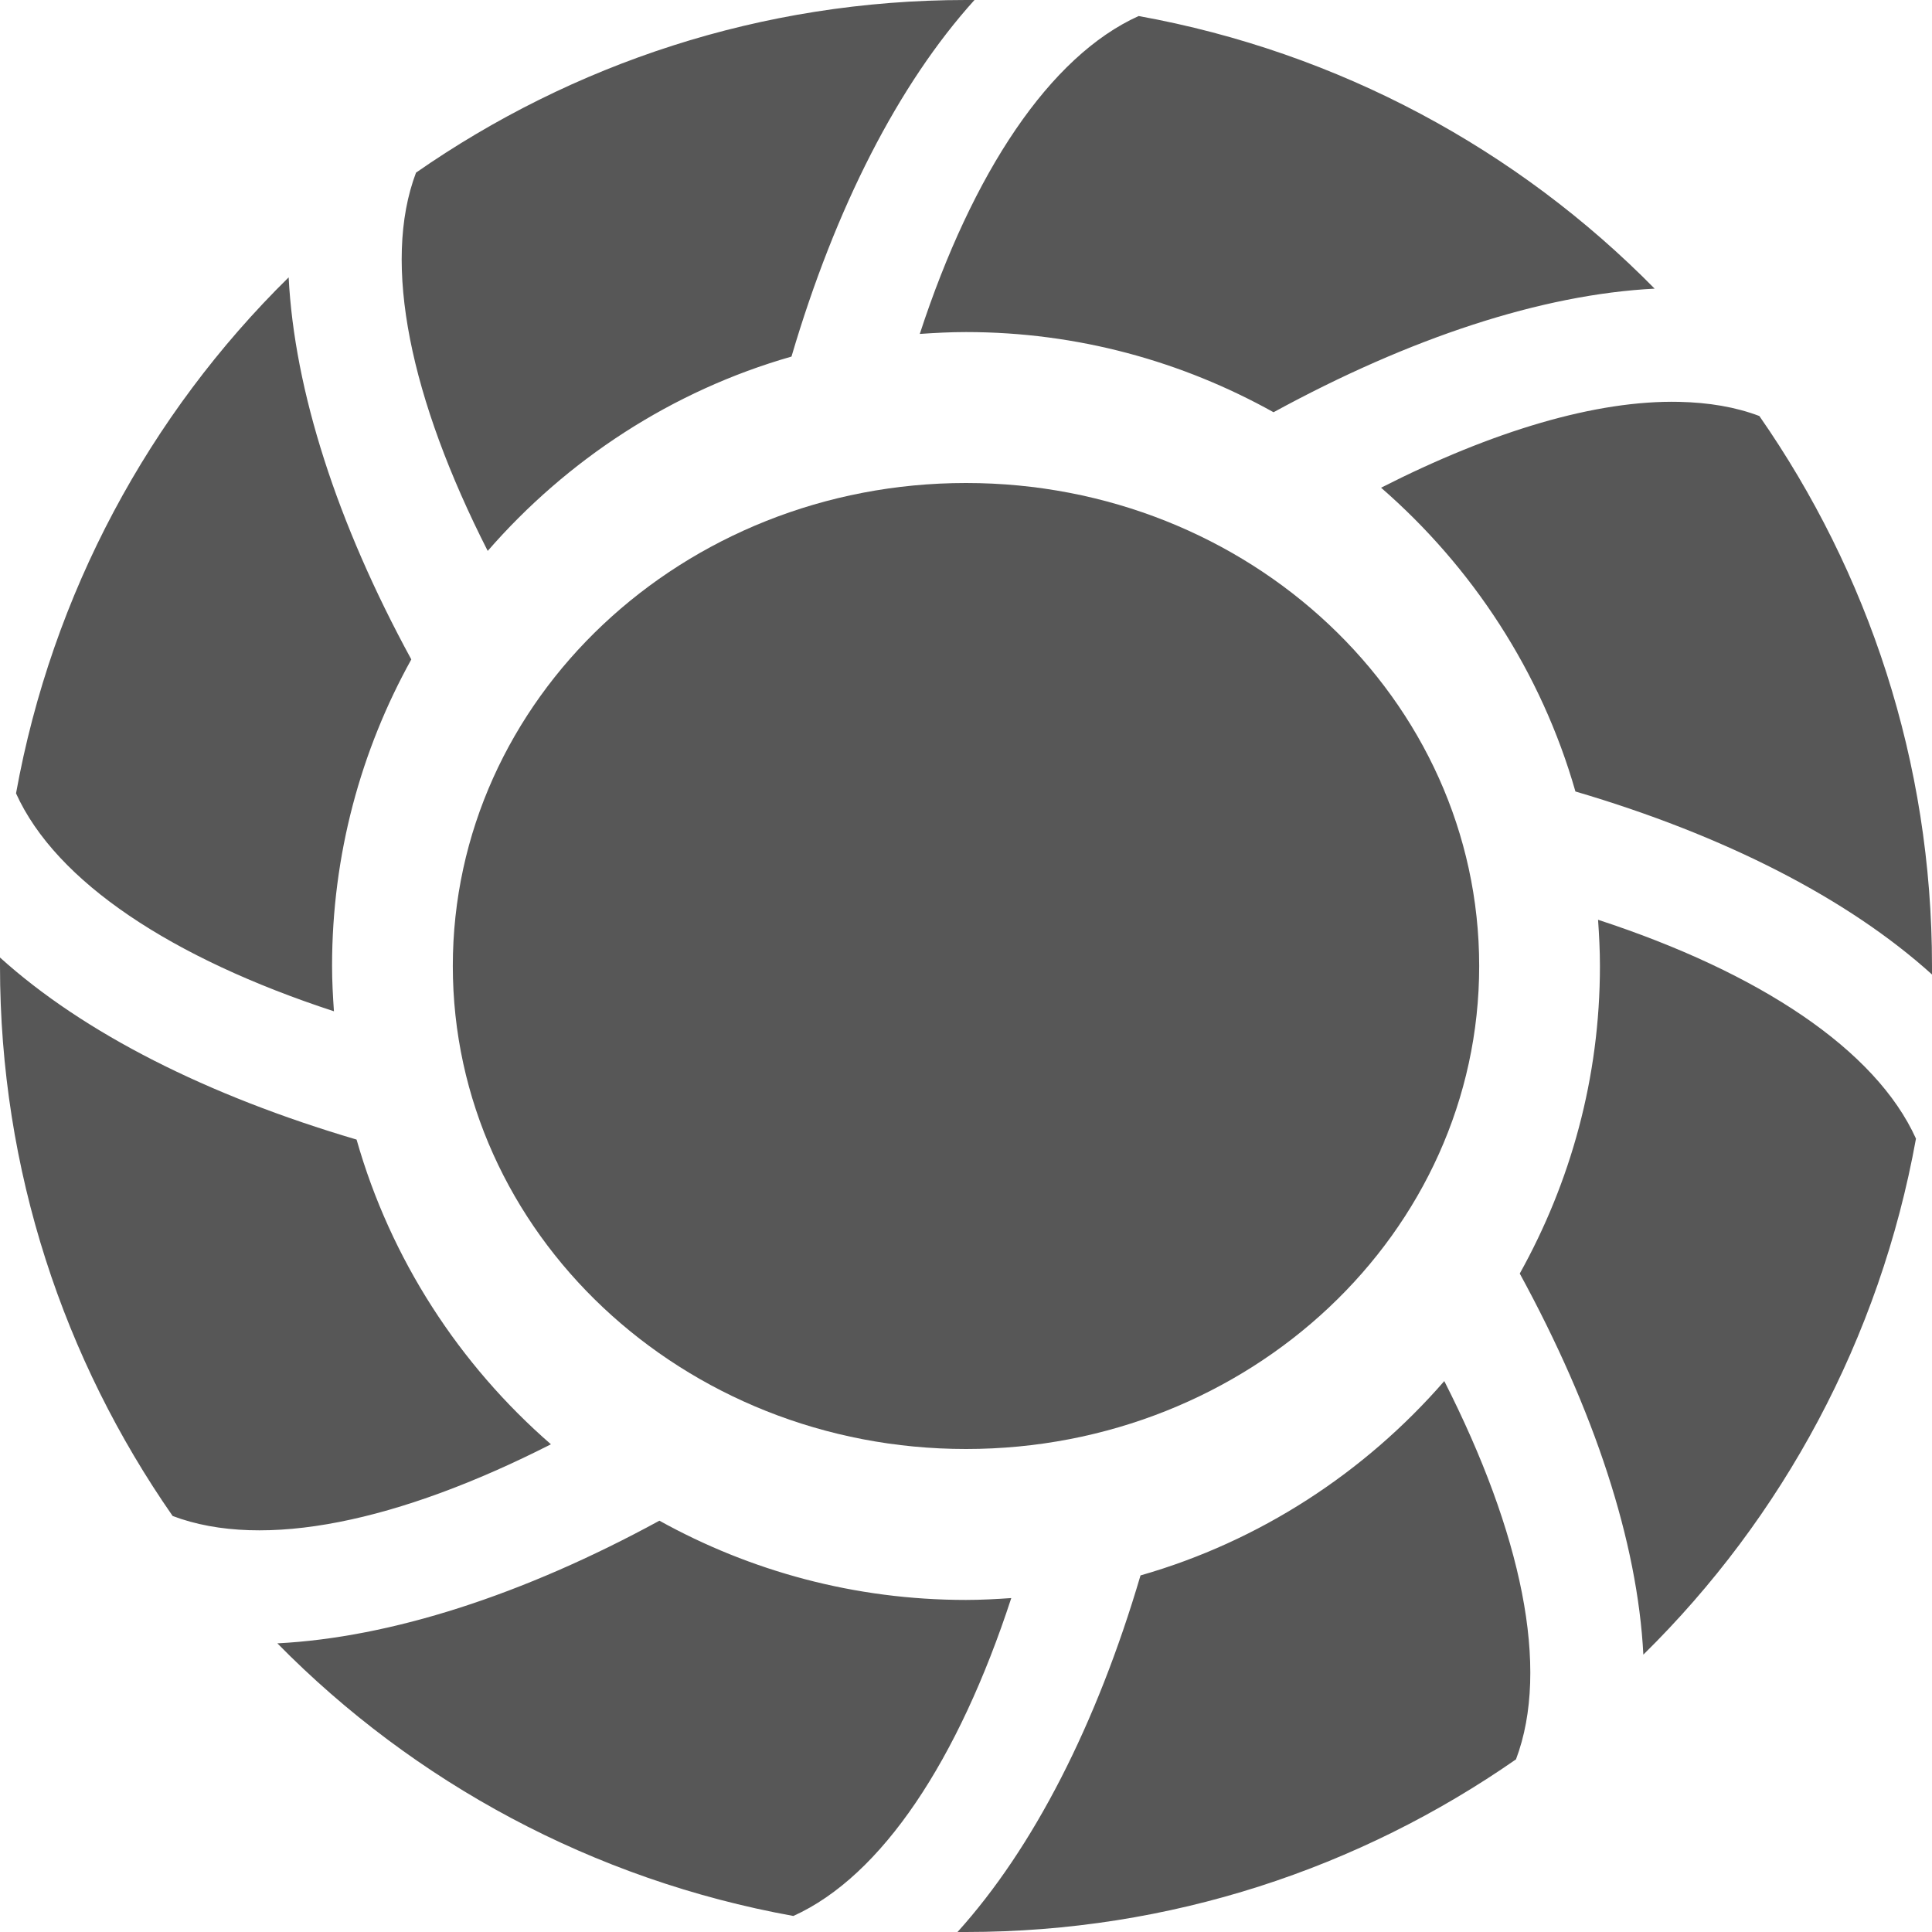
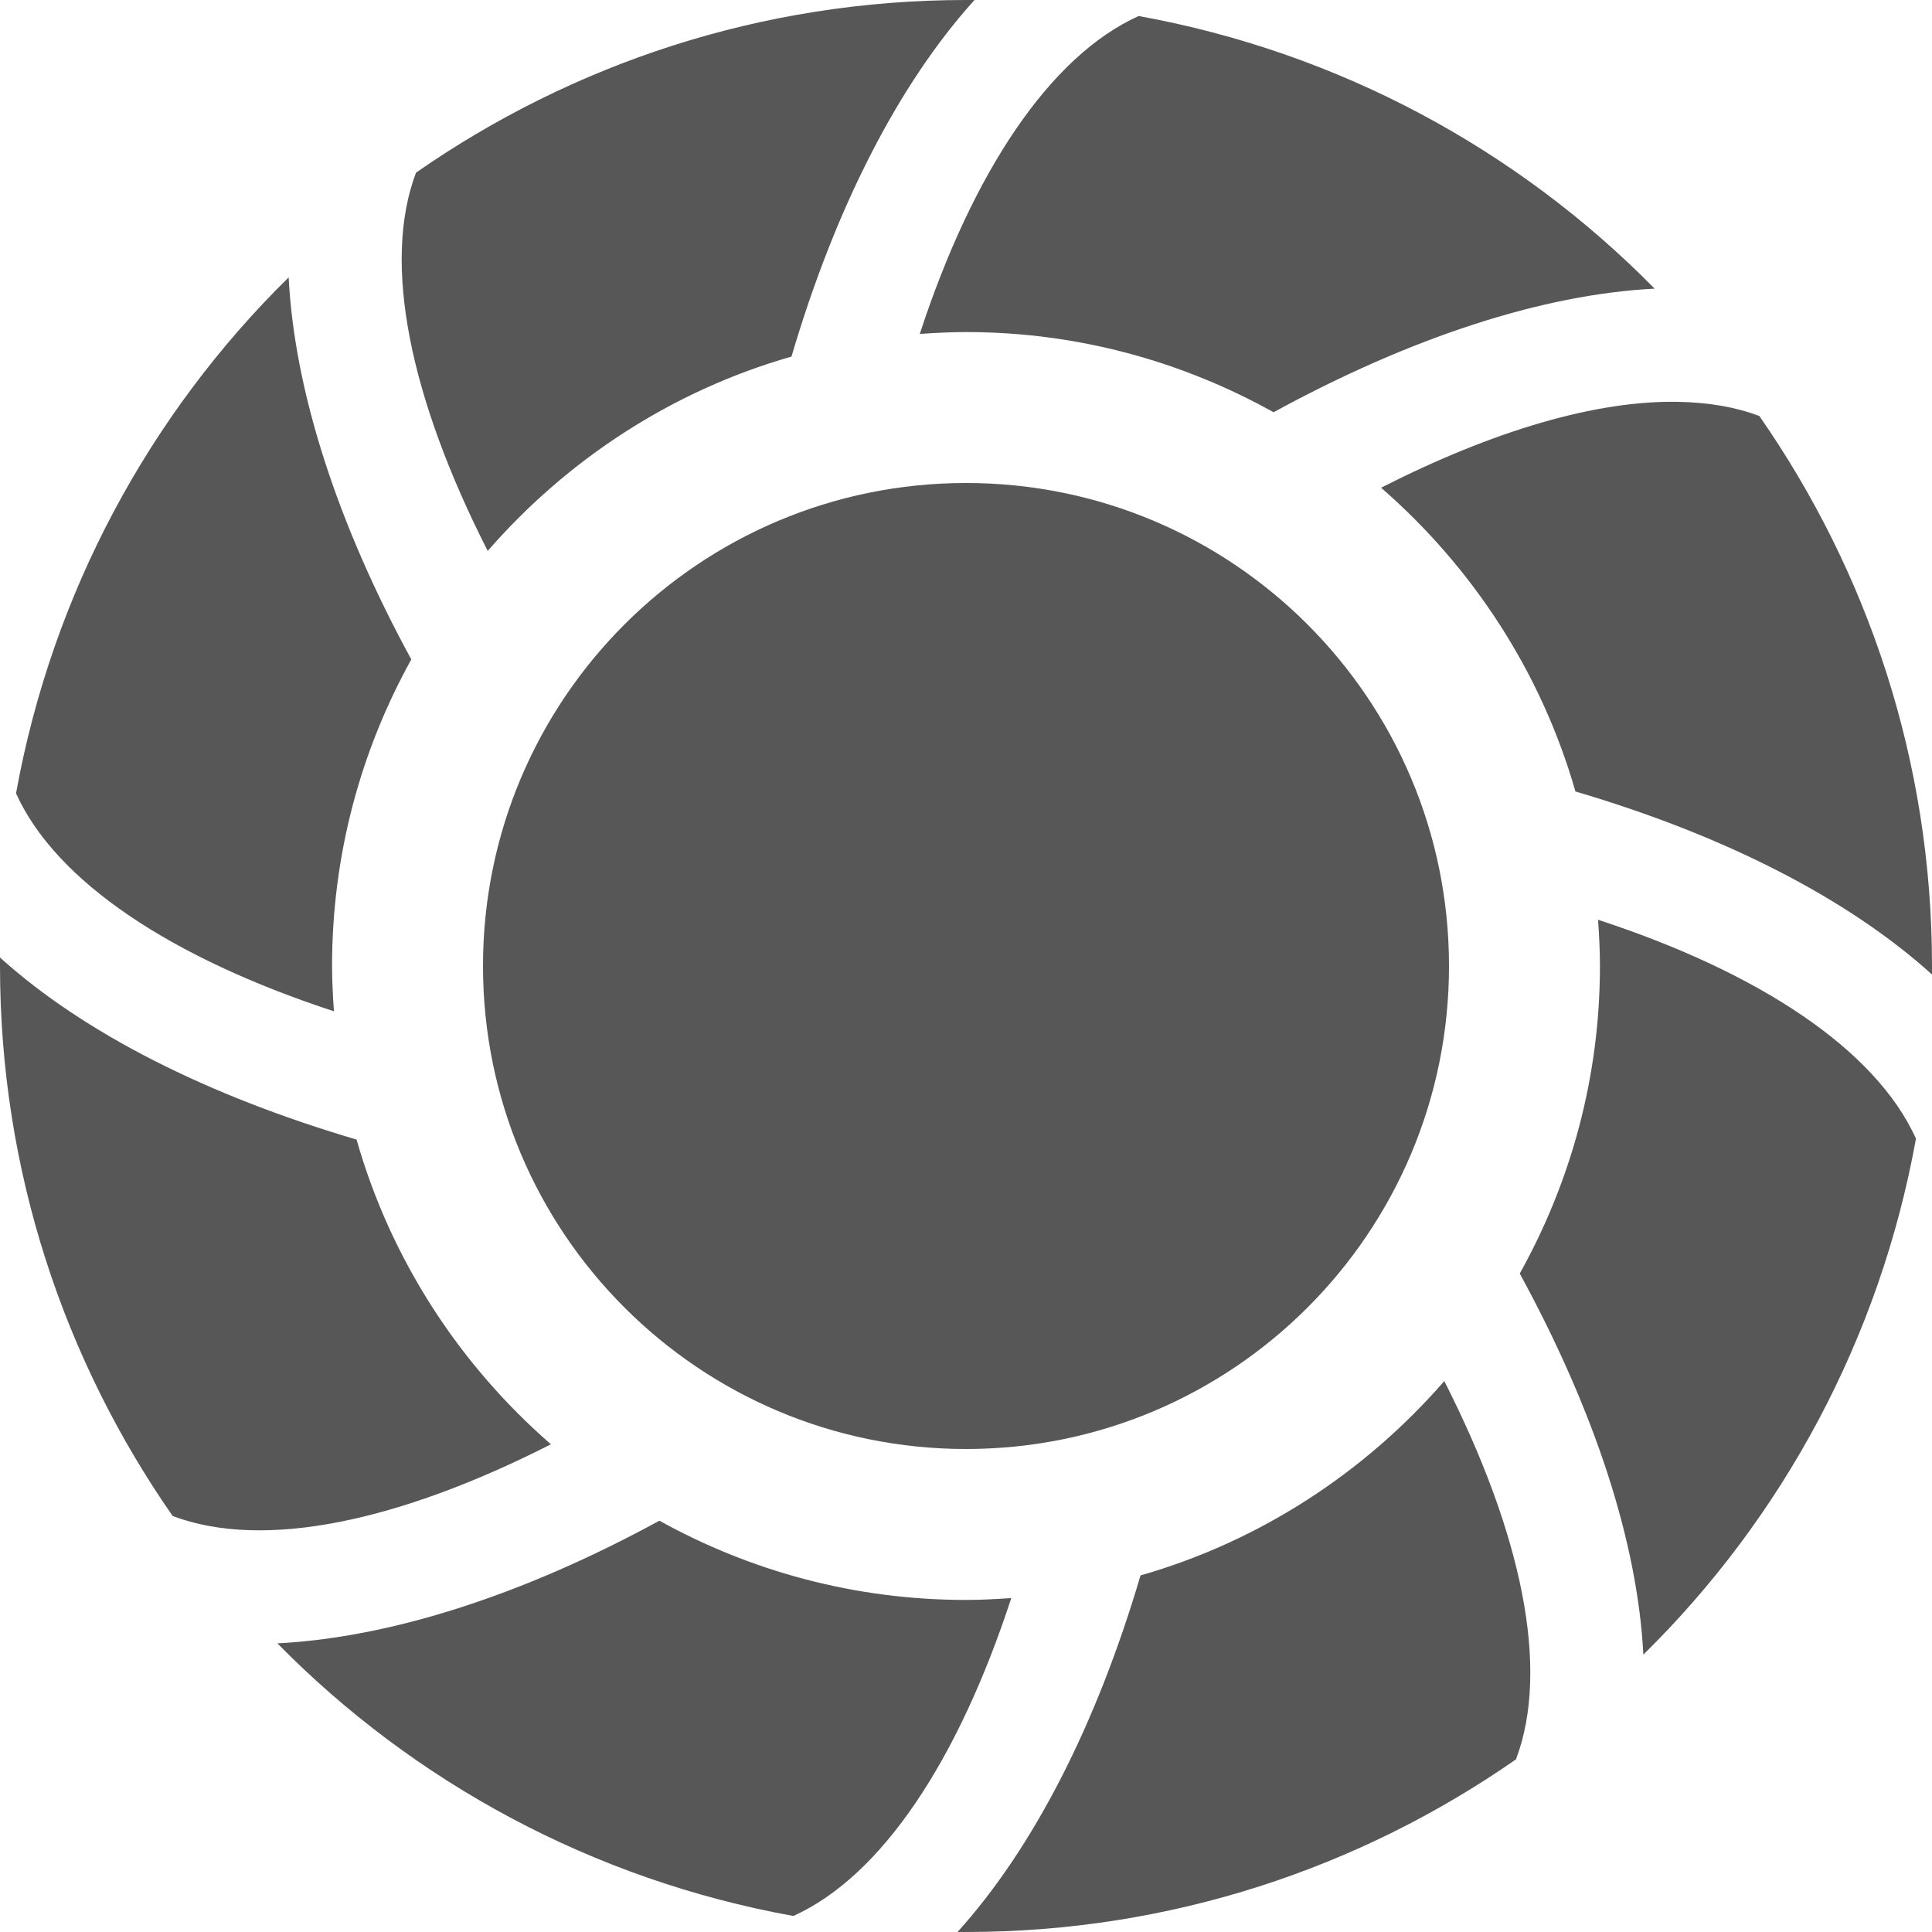
<svg xmlns="http://www.w3.org/2000/svg" width="64" height="64" id="svg2" version="1.1">
  <defs id="defs4">
    </defs>
  <g id="layer1" transform="translate(0,-988.3622)">
    <path style="opacity:0.66;fill:#000000;fill-opacity:1;fill-rule:nonzero;stroke:none" d="M 32 0 C 25.219 0 18.955 2.119 13.781 5.719 C 12.641 8.736 13.601 13.225 16.156 18.25 C 18.786 15.227 22.26 12.944 26.219 11.812 C 27.674 6.872 29.769 2.781 32.281 0 C 32.188 -0.001 32.094 0 32 0 z M 37.719 0.531 C 34.78 1.858 32.22 5.705 30.469 11.062 C 30.971 11.027 31.488 11 32 11 C 35.704 11 39.166 11.973 42.188 13.656 C 46.707 11.19 51.071 9.752 54.812 9.562 C 50.278 4.952 44.351 1.73 37.719 0.531 z M 9.562 9.188 C 4.952 13.722 1.73 19.649 0.531 26.281 C 1.858 29.219 5.709 31.75 11.062 33.5 C 11.028 33.008 11 32.501 11 32 C 11 28.311 11.955 24.856 13.625 21.844 C 11.157 17.319 9.753 12.932 9.562 9.188 z M 55.625 13.312 C 52.878 13.251 49.454 14.273 45.75 16.156 C 48.773 18.786 51.056 22.26 52.188 26.219 C 57.131 27.673 61.218 29.768 64 32.281 C 64.001 32.188 64 32.094 64 32 C 64 25.219 61.881 18.955 58.281 13.781 C 57.488 13.481 56.605 13.334 55.625 13.312 z M 52.938 30.469 C 52.973 30.971 53 31.488 53 32 C 53 35.704 52.027 39.166 50.344 42.188 C 52.813 46.712 54.247 51.067 54.438 54.812 C 59.048 50.278 62.27 44.351 63.469 37.719 C 62.141 34.778 58.297 32.22 52.938 30.469 z M 0 31.719 C -0.001 31.812 0 31.906 0 32 C 0 38.781 2.119 45.045 5.719 50.219 C 8.738 51.36 13.223 50.401 18.25 47.844 C 15.219 45.208 12.941 41.72 11.812 37.75 C 6.877 36.296 2.779 34.229 0 31.719 z M 47.844 45.75 C 45.214 48.773 41.74 51.056 37.781 52.188 C 36.325 57.128 34.231 61.219 31.719 64 C 31.812 64.001 31.906 64 32 64 C 38.781 64 45.045 61.881 50.219 58.281 C 51.359 55.263 50.398 50.776 47.844 45.75 z M 21.844 50.375 C 17.318 52.843 12.933 54.247 9.188 54.438 C 13.722 59.048 19.649 62.27 26.281 63.469 C 29.22 62.142 31.75 58.292 33.5 52.938 C 33.008 52.972 32.501 53 32 53 C 28.311 53 24.856 52.045 21.844 50.375 z " transform="translate(0,988.3622)" id="path2860" />
-     <path style="opacity:0.66;fill:#000000;fill-opacity:1;fill-rule:nonzero;stroke:none" id="path3776" d="m 49,32 a 17,16 0 1 1 -34,0 17,16 0 1 1 34,0 z" transform="translate(0,988.3622)" />
+     <path style="opacity:0.66;fill:#000000;fill-opacity:1;fill-rule:nonzero;stroke:none" id="path3776" d="m 48,32 a 16,16 0 1 1 -32,0 16,16 0 1 1 32,0 z" transform="translate(0,988.3622)" />
  </g>
</svg>
